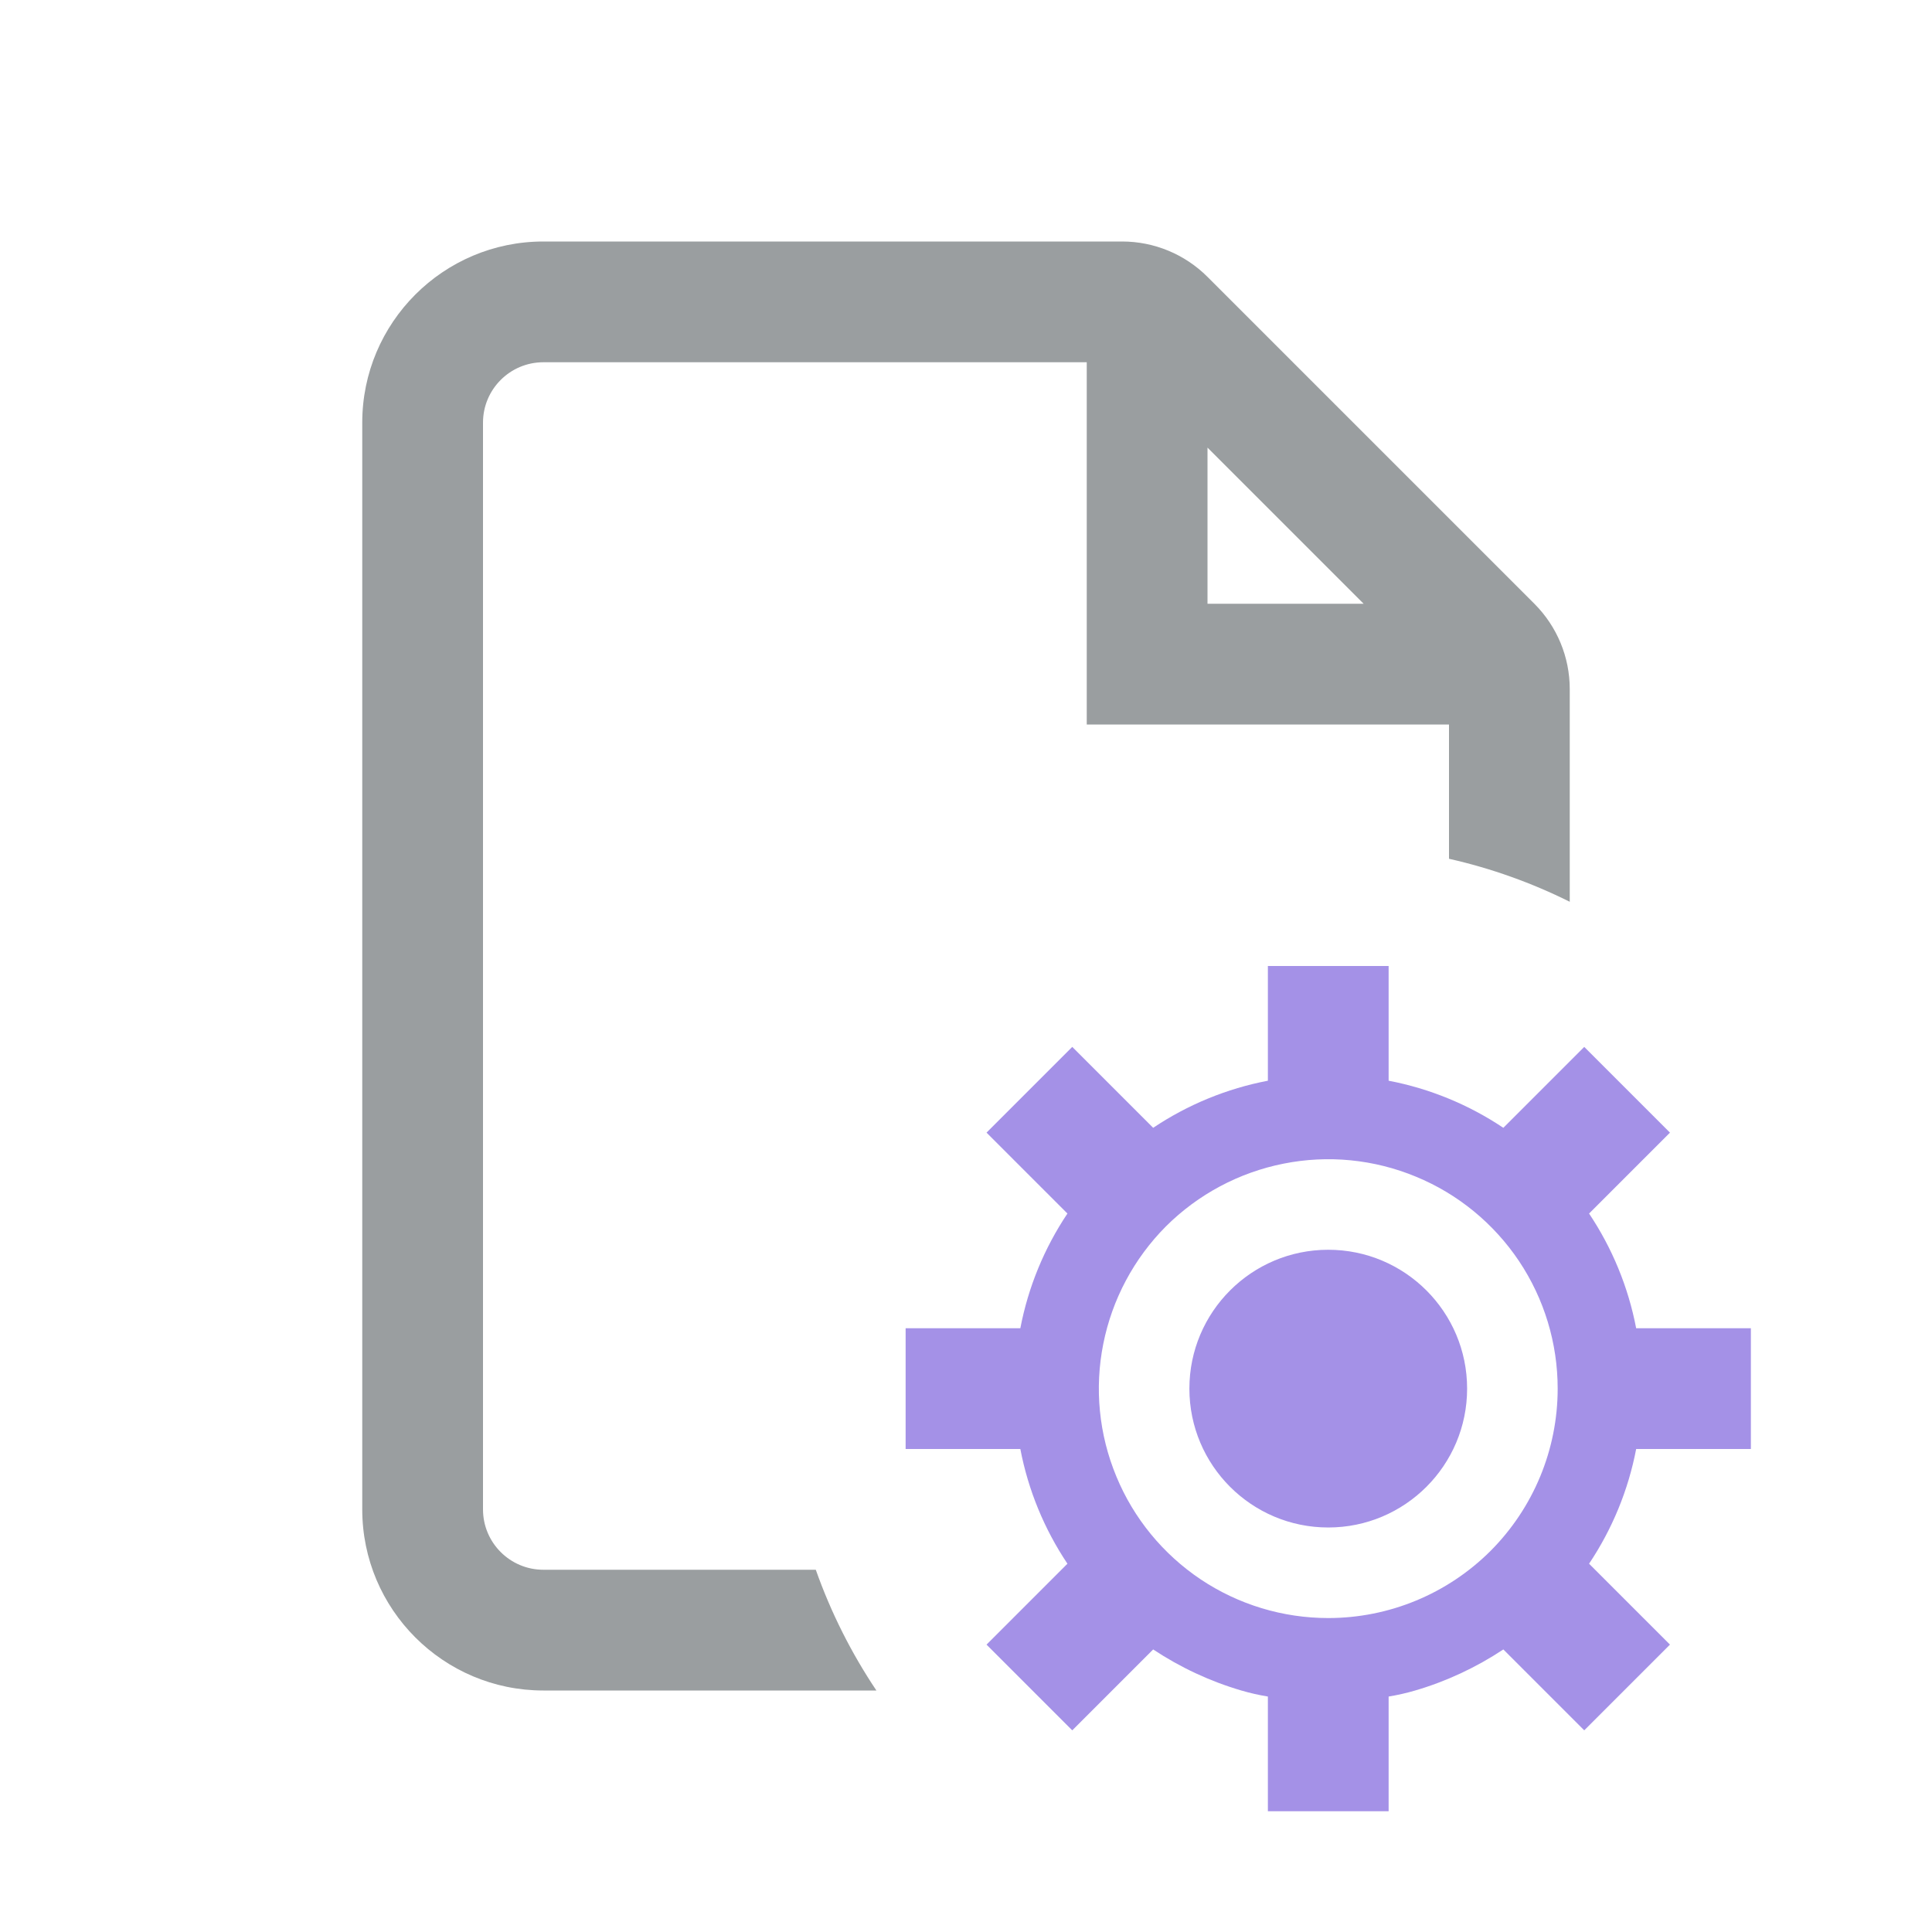
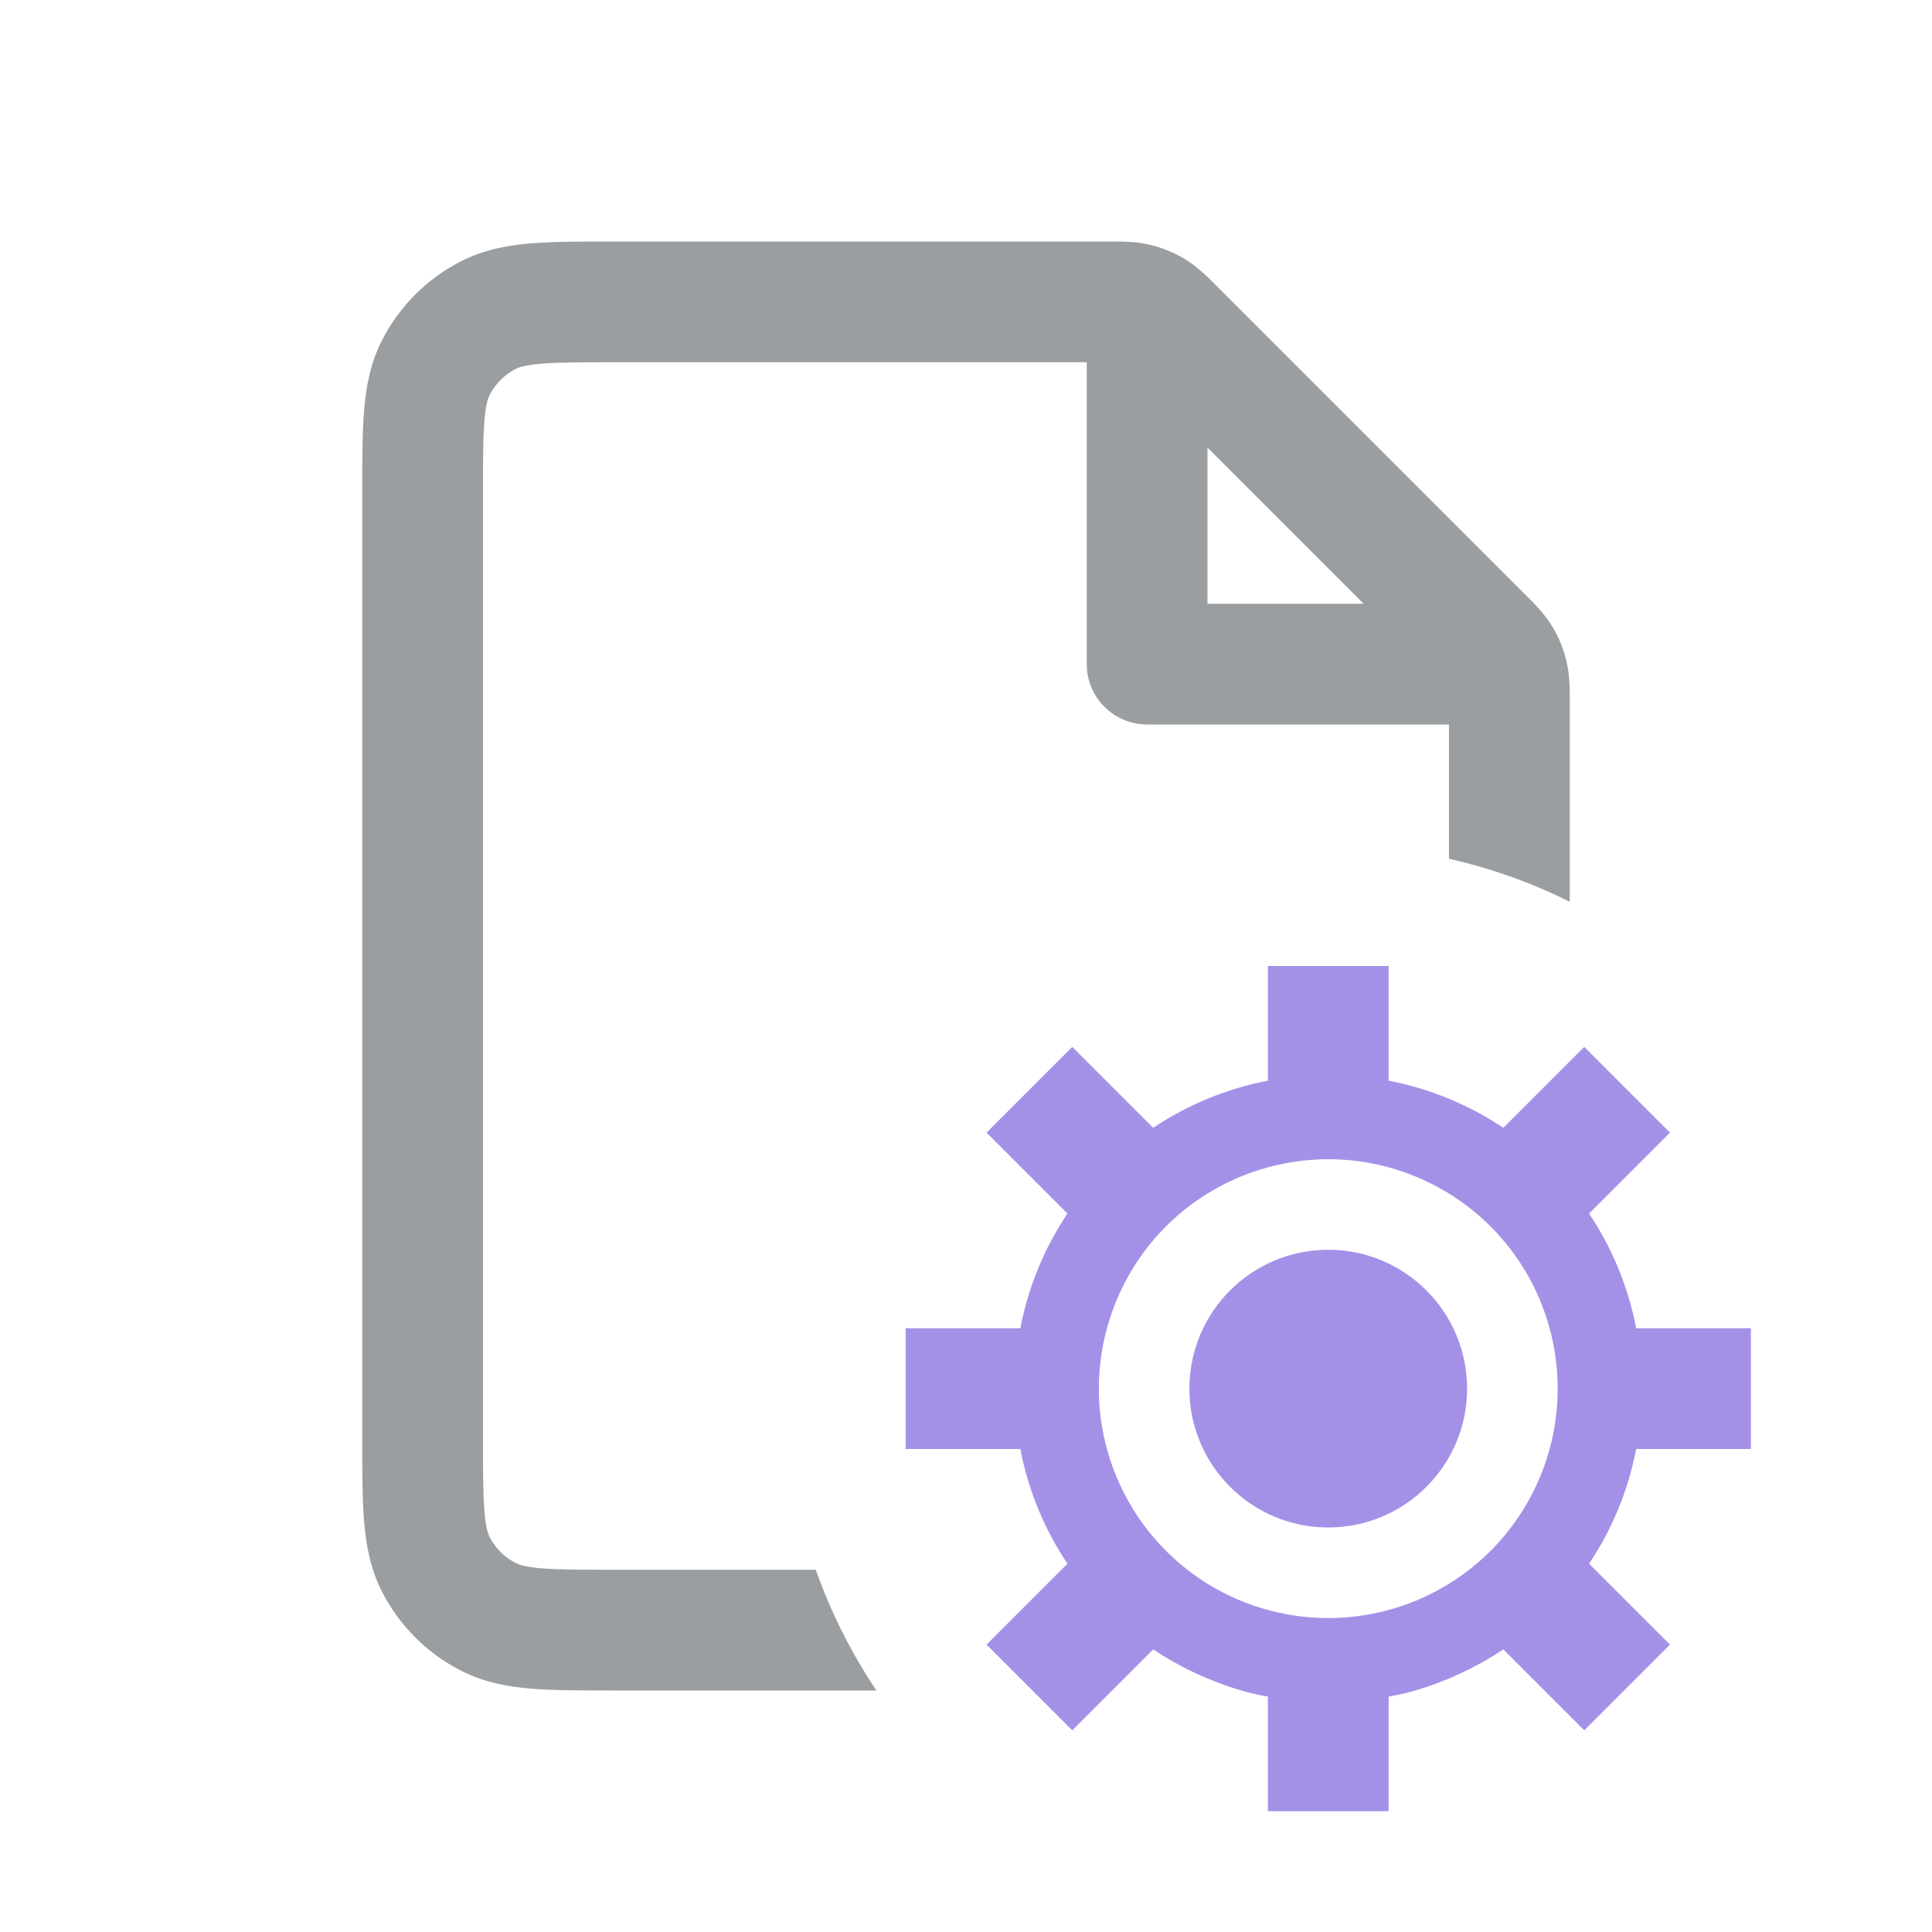
<svg xmlns="http://www.w3.org/2000/svg" width="16" height="16" viewBox="0 0 16 16" fill="none">
-   <path fill-rule="evenodd" clip-rule="evenodd" d="M4.5 2C3.672 2 3 2.672 3 3.5V12.5C3 13.328 3.672 14 4.5 14H7.258C7.051 13.691 6.882 13.356 6.756 13H4.5C4.224 13 4 12.776 4 12.5V3.5C4 3.224 4.224 3 4.5 3H9V5.5V6H9.5H12V7.112C12.351 7.191 12.686 7.312 13 7.468V5.707C13 5.442 12.895 5.188 12.707 5L10 2.293C9.812 2.105 9.558 2 9.293 2H4.5ZM10 5V3.707L11.293 5H10Z" fill="#9A9EA0" />
+   <path fill-rule="evenodd" clip-rule="evenodd" d="M10 5V3.707L11.293 5H10ZM9.526 2.028C9.409 1.999 9.289 2 9.194 2L9.169 2H5.1H5.081C4.817 2 4.59 2 4.402 2.015C4.205 2.031 4.008 2.067 3.819 2.163C3.537 2.307 3.307 2.537 3.163 2.819C3.067 3.008 3.031 3.205 3.015 3.402C3 3.59 3 3.817 3 4.081V4.1V11.9V11.919C3 12.183 3 12.41 3.015 12.598C3.031 12.795 3.067 12.992 3.163 13.181C3.307 13.463 3.537 13.693 3.819 13.836C4.008 13.933 4.205 13.969 4.402 13.985C4.59 14 4.817 14 5.081 14H5.1H7.258C7.051 13.691 6.882 13.356 6.756 13H5.1C4.812 13 4.626 13 4.484 12.988C4.348 12.977 4.298 12.958 4.273 12.945C4.179 12.898 4.102 12.821 4.054 12.727C4.042 12.702 4.023 12.652 4.012 12.516C4 12.374 4 12.188 4 11.9V4.1C4 3.812 4 3.626 4.012 3.484C4.023 3.348 4.042 3.298 4.054 3.273C4.102 3.179 4.179 3.102 4.273 3.054C4.298 3.042 4.348 3.023 4.484 3.012C4.626 3 4.812 3 5.1 3H9V5.5C9 5.776 9.224 6 9.5 6H12V7.112C12.351 7.191 12.686 7.312 13 7.468V5.831L13 5.806C13 5.711 13.001 5.591 12.972 5.474C12.948 5.372 12.908 5.274 12.853 5.185C12.789 5.081 12.705 4.997 12.637 4.93L12.637 4.93L12.619 4.912L10.088 2.381L10.07 2.363C10.003 2.295 9.919 2.211 9.815 2.147C9.726 2.093 9.628 2.052 9.526 2.028Z" fill="#9A9EA0" />
  <path fill-rule="evenodd" clip-rule="evenodd" d="M13 8.79V14H13V8.79L13.12 8.67L13.83 9.38L13.16 10.05C13.352 10.337 13.485 10.66 13.55 11H14H14H14.5V12H14H14H13.55C13.485 12.34 13.352 12.663 13.16 12.95L13.83 13.62L13.12 14.33L12.79 14H12.79L12.45 13.66C12.225 13.809 11.979 13.924 11.72 14H11.72C11.648 14.021 11.574 14.038 11.5 14.05V15H10.5V14.05C10.426 14.038 10.352 14.021 10.28 14H10.28C10.021 13.924 9.775 13.809 9.55 13.66L9.21 14H9.21L8.88 14.33L8.55 14H8.55L8.17 13.62L8.84 12.95C8.648 12.663 8.515 12.34 8.45 12H7.5V11H8.45C8.515 10.66 8.648 10.337 8.84 10.05L8.17 9.38L8.88 8.67L9.55 9.34C9.837 9.148 10.16 9.015 10.5 8.95V8H11.5V8.95C11.84 9.015 12.163 9.148 12.45 9.34L13 8.79ZM12.9 11.5C12.9 11.124 12.789 10.757 12.58 10.444C12.371 10.132 12.074 9.888 11.727 9.745C11.38 9.601 10.998 9.563 10.629 9.637C10.261 9.71 9.922 9.891 9.656 10.156C9.391 10.422 9.21 10.761 9.137 11.129C9.063 11.498 9.101 11.88 9.245 12.227C9.388 12.574 9.632 12.871 9.944 13.08C10.257 13.289 10.624 13.4 11 13.4C11.504 13.4 11.987 13.2 12.344 12.844C12.7 12.487 12.9 12.004 12.9 11.5ZM11 12.65C11.635 12.65 12.15 12.135 12.15 11.5C12.15 10.865 11.635 10.35 11 10.35C10.365 10.35 9.85 10.865 9.85 11.5C9.85 12.135 10.365 12.65 11 12.65Z" fill="#A491E7" />
</svg>
